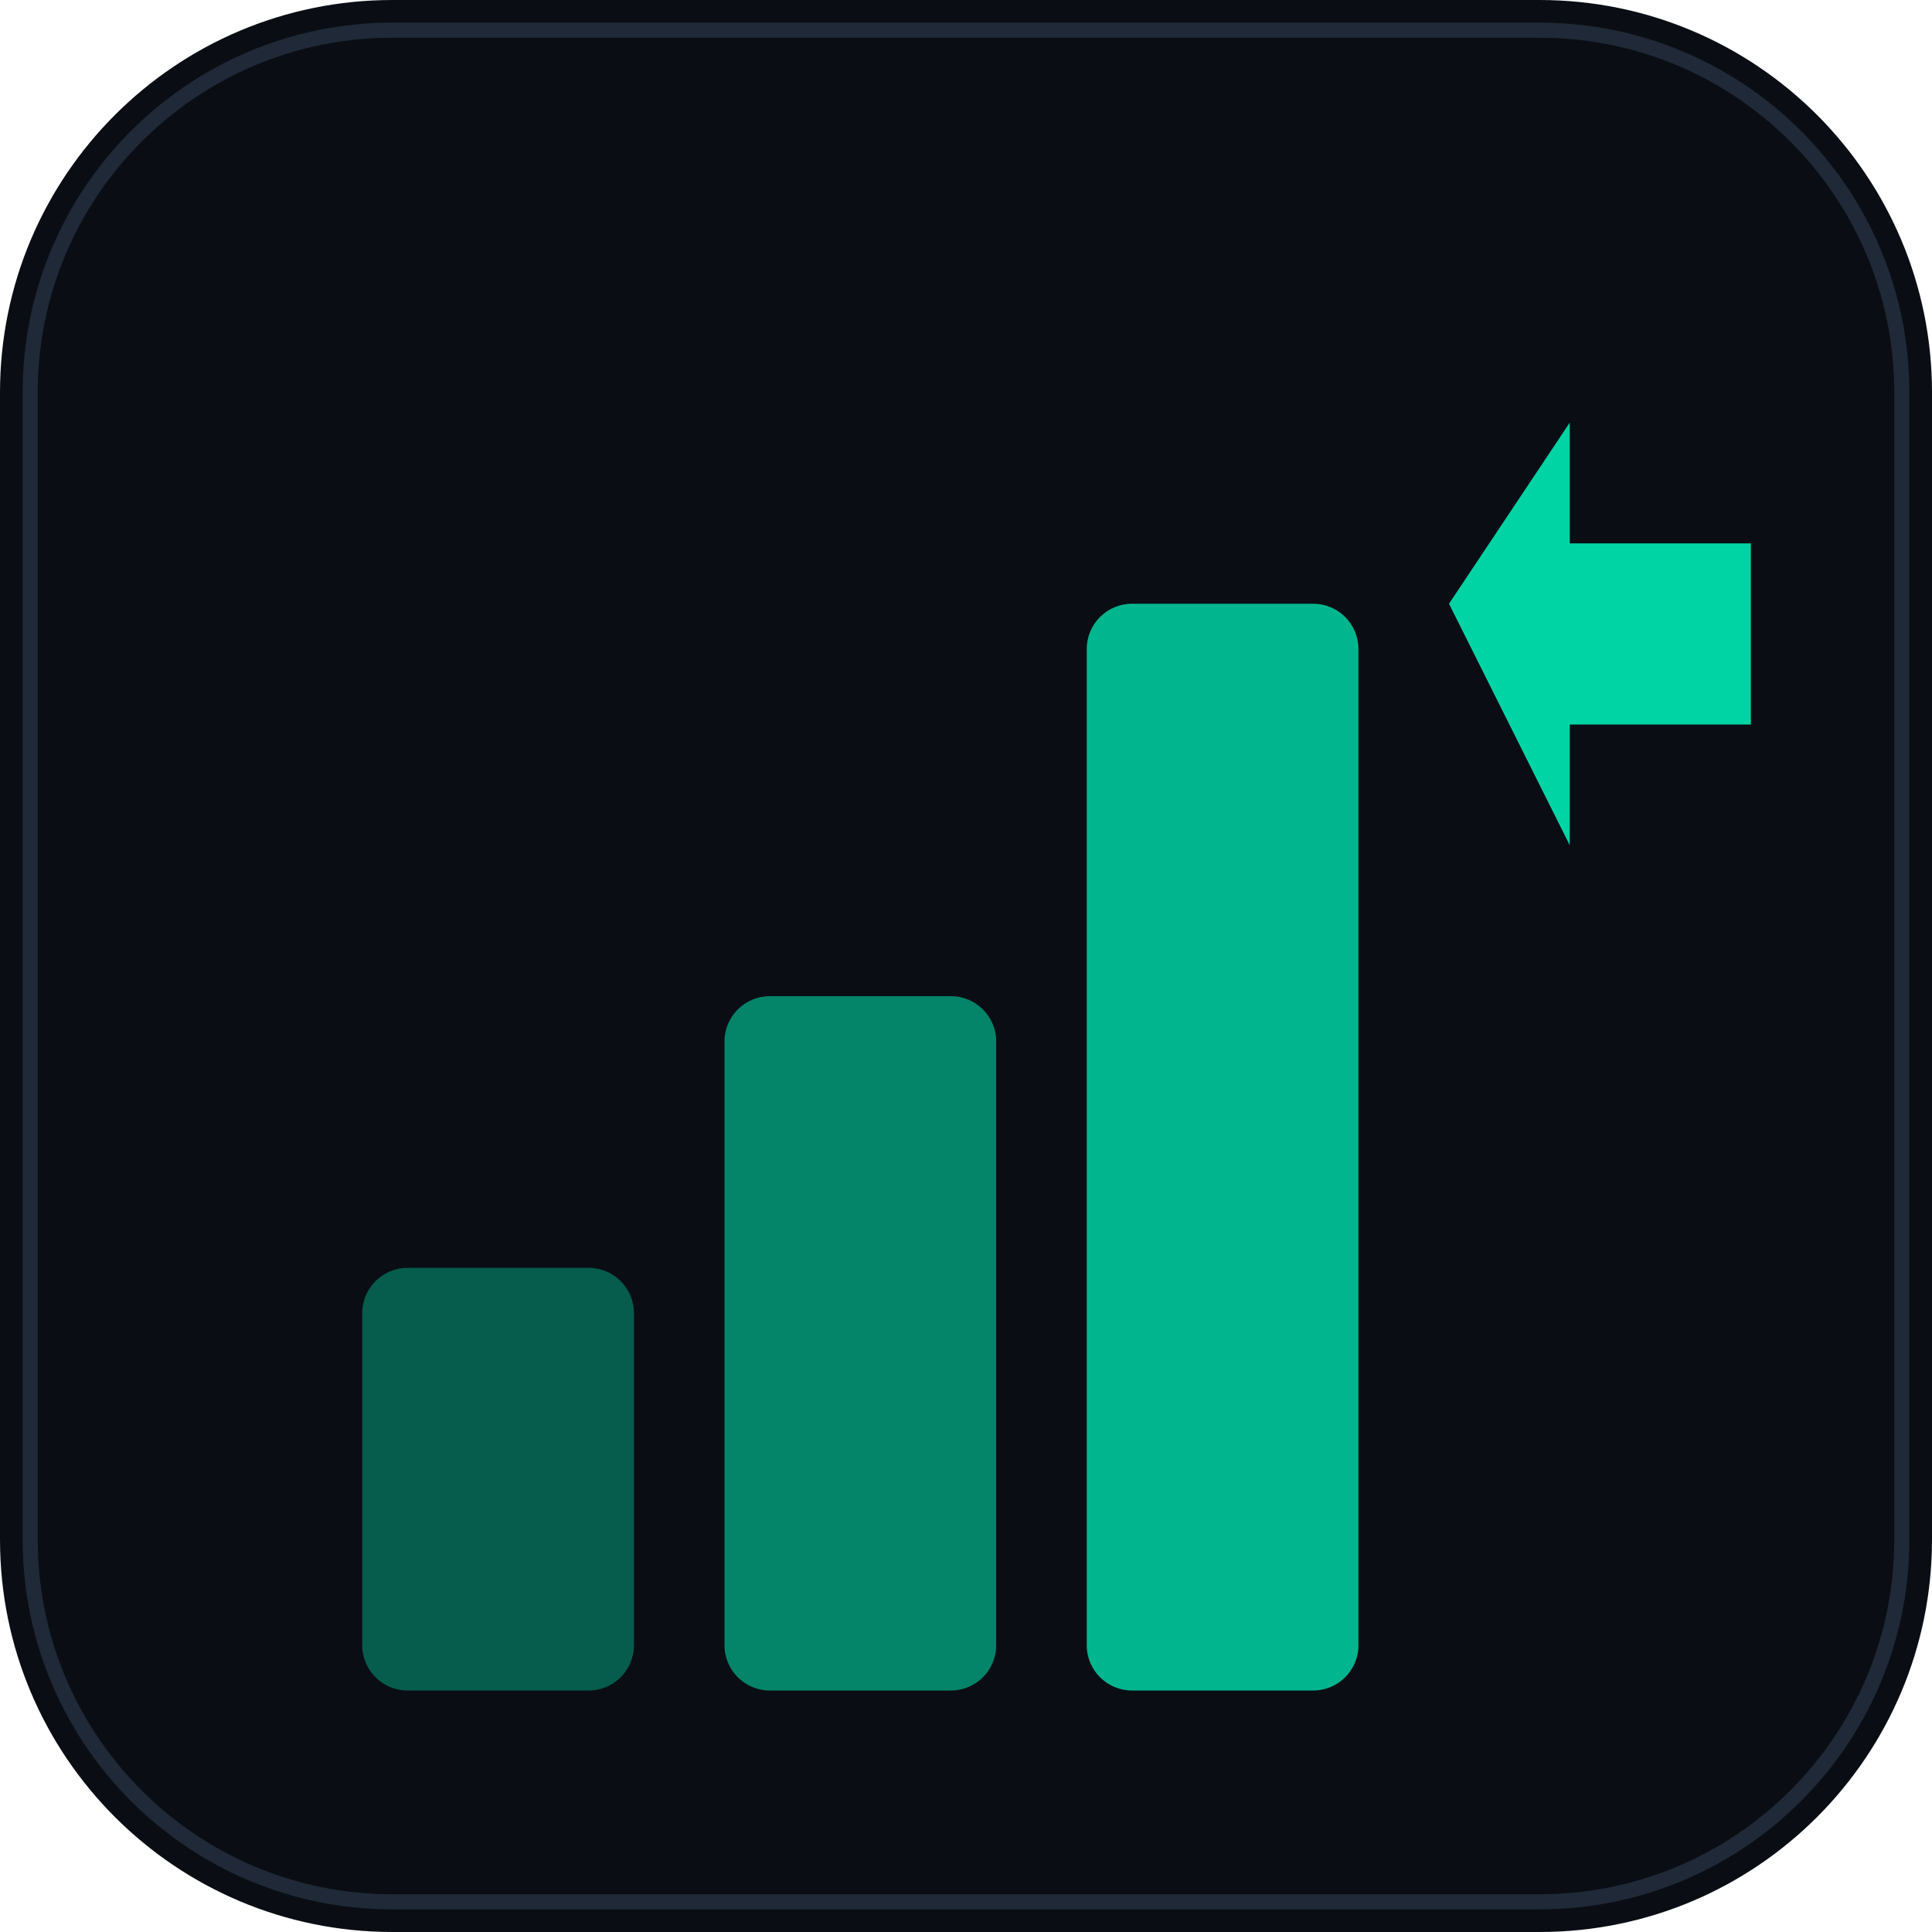
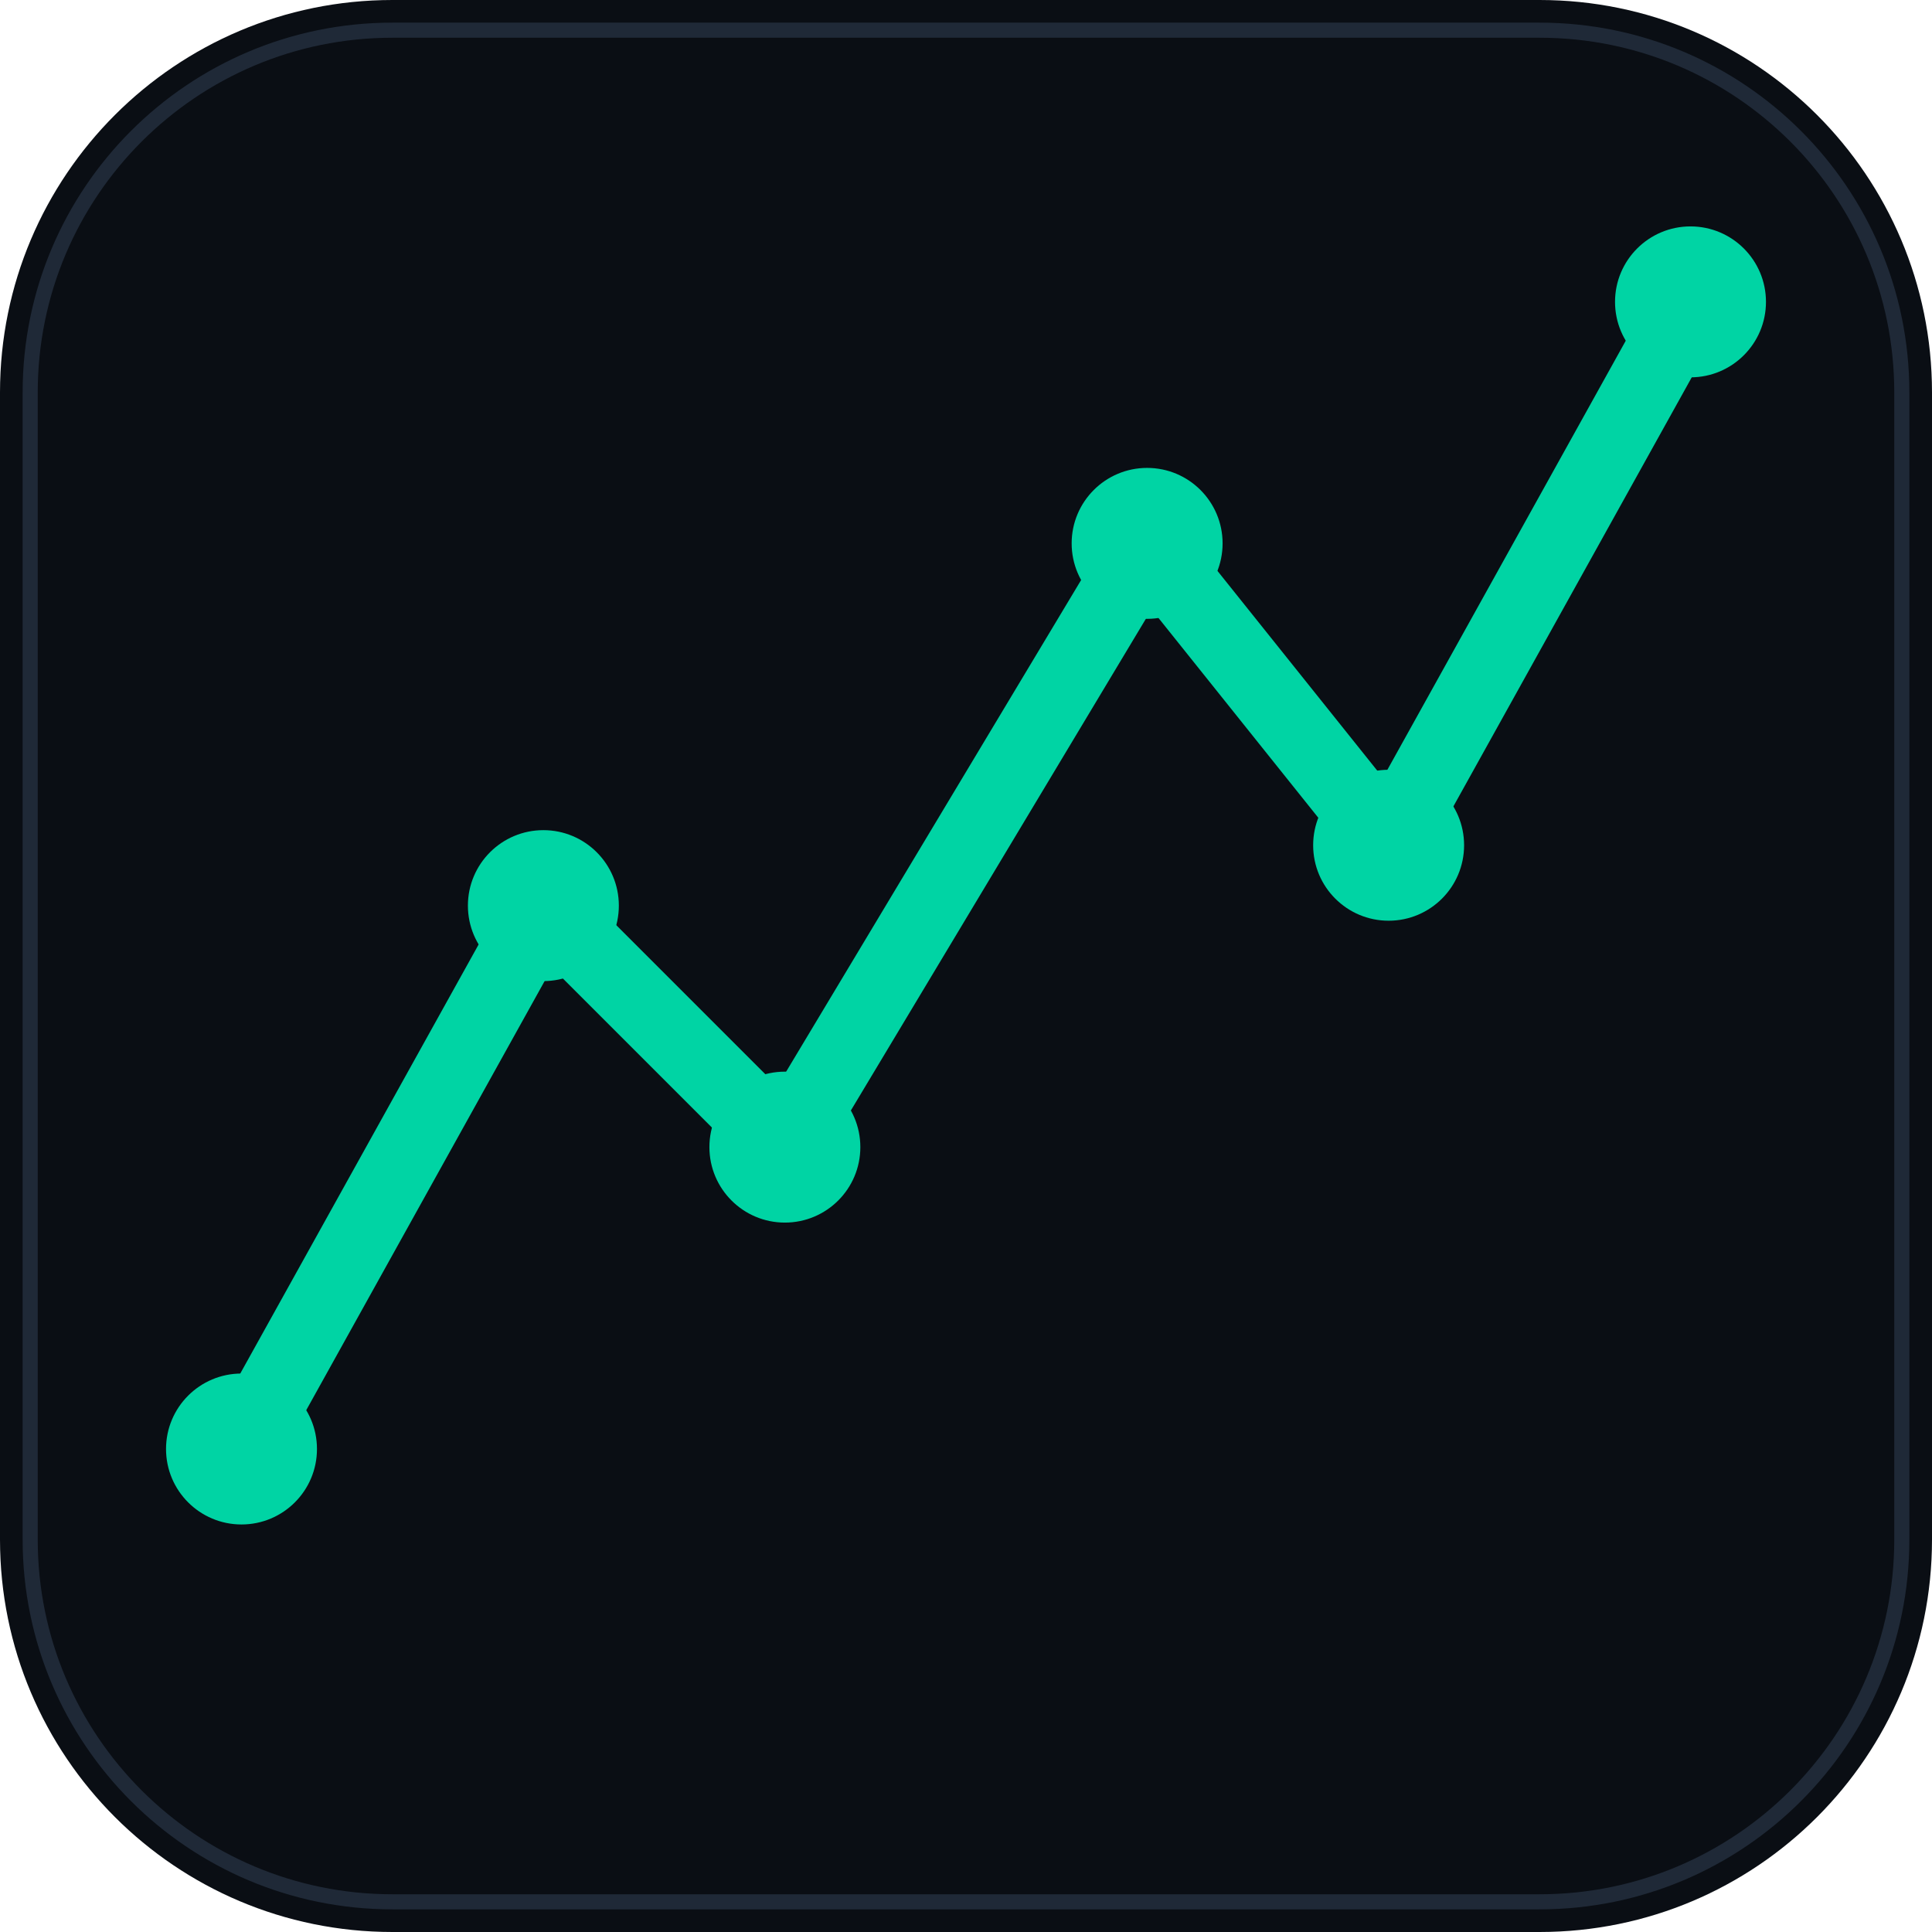
<svg xmlns="http://www.w3.org/2000/svg" viewBox="0 0 64 64" width="64" height="64">
  <rect width="64" height="64" rx="13" fill="#0a0e14" />
  <rect x="1" y="1" width="62" height="62" rx="12" fill="none" stroke="#1f2937" stroke-width="0.5" />
-   <rect x="12" y="42" width="9" height="14" rx="1.5" fill="#00d4a4" opacity="0.4" />
-   <rect x="24" y="33" width="9" height="23" rx="1.5" fill="#00d4a4" opacity="0.6" />
-   <rect x="36" y="20" width="9" height="36" rx="1.5" fill="#00d4a4" opacity="0.85" />
-   <path d="M 48 20 L 52 14 L 52 18 L 58 18 L 58 24 L 52 24 L 52 28 Z" fill="#00d4a4" />
+   <polyline points="8,48 18,30 26,38 38,18 46,28 56,10" fill="none" stroke="#00d4a4" stroke-width="2.5" stroke-linejoin="round" stroke-linecap="round" />
+   <circle cx="8" cy="48" r="2.5" fill="#00d4a4" />
+   <circle cx="18" cy="30" r="2.5" fill="#00d4a4" />
+   <circle cx="26" cy="38" r="2.5" fill="#00d4a4" />
+   <circle cx="38" cy="18" r="2.5" fill="#00d4a4" />
+   <circle cx="46" cy="28" r="2.5" fill="#00d4a4" />
+   <circle cx="56" cy="10" r="2.5" fill="#00d4a4" />
</svg>
